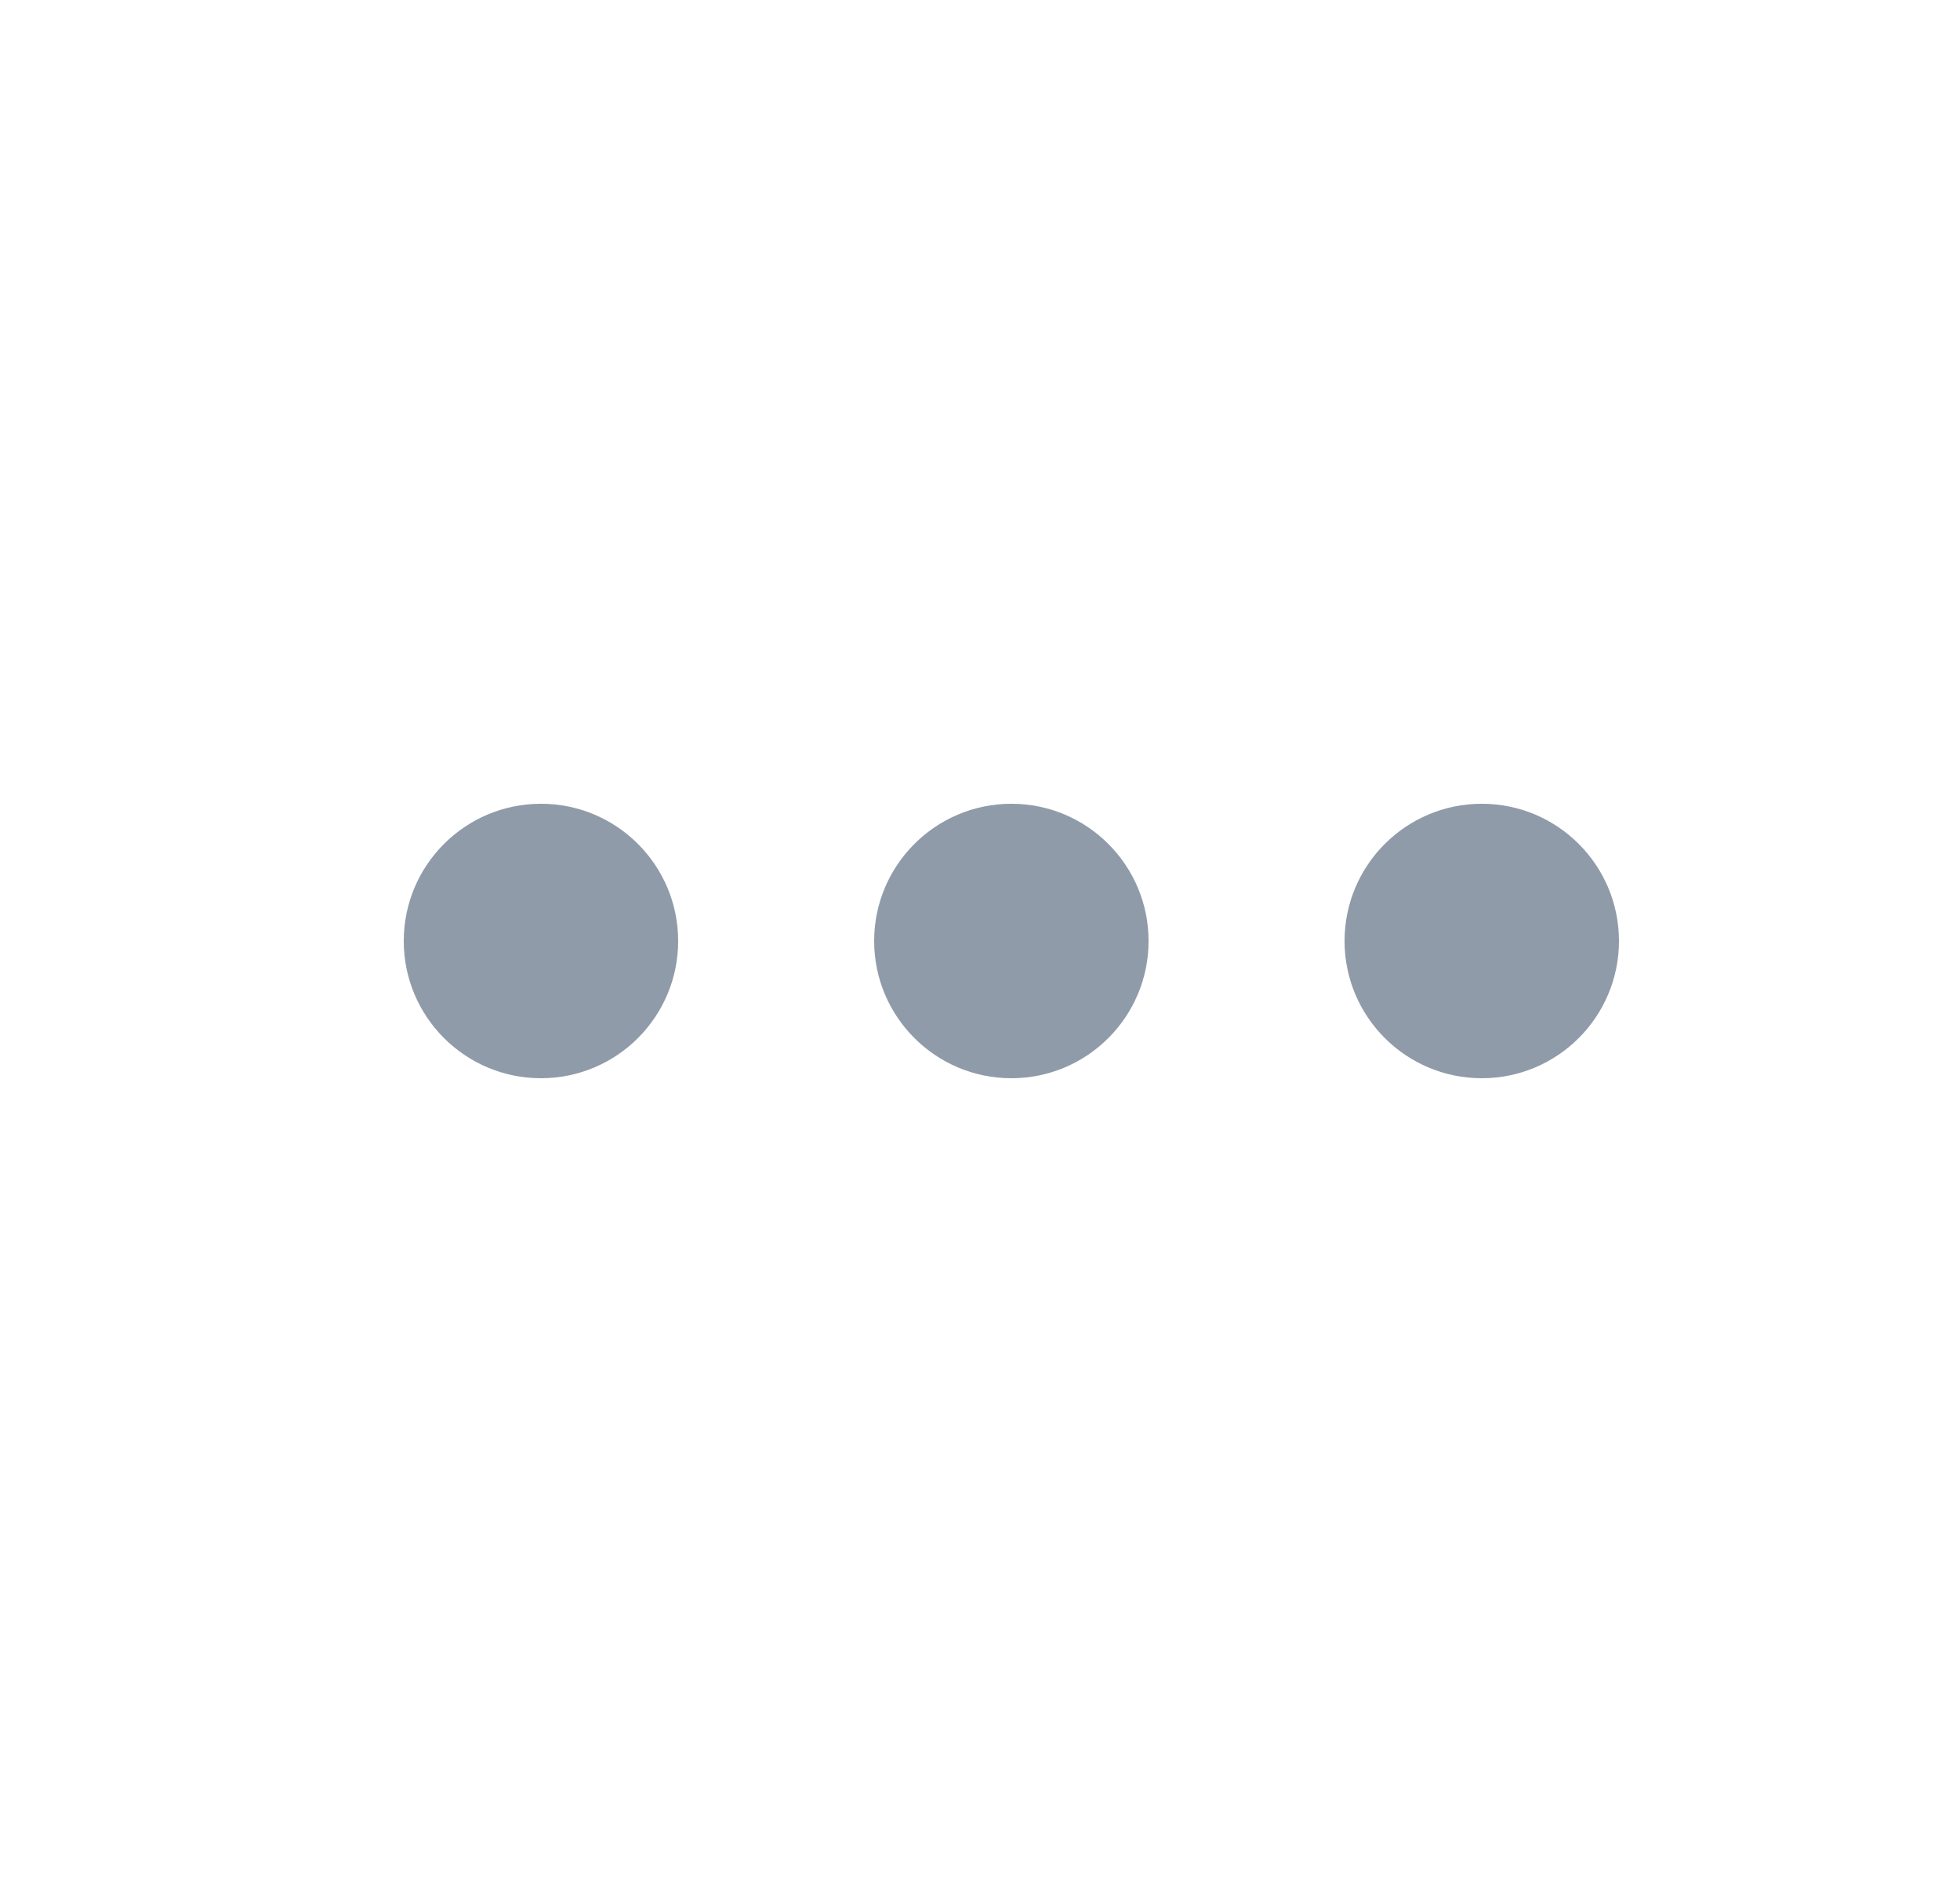
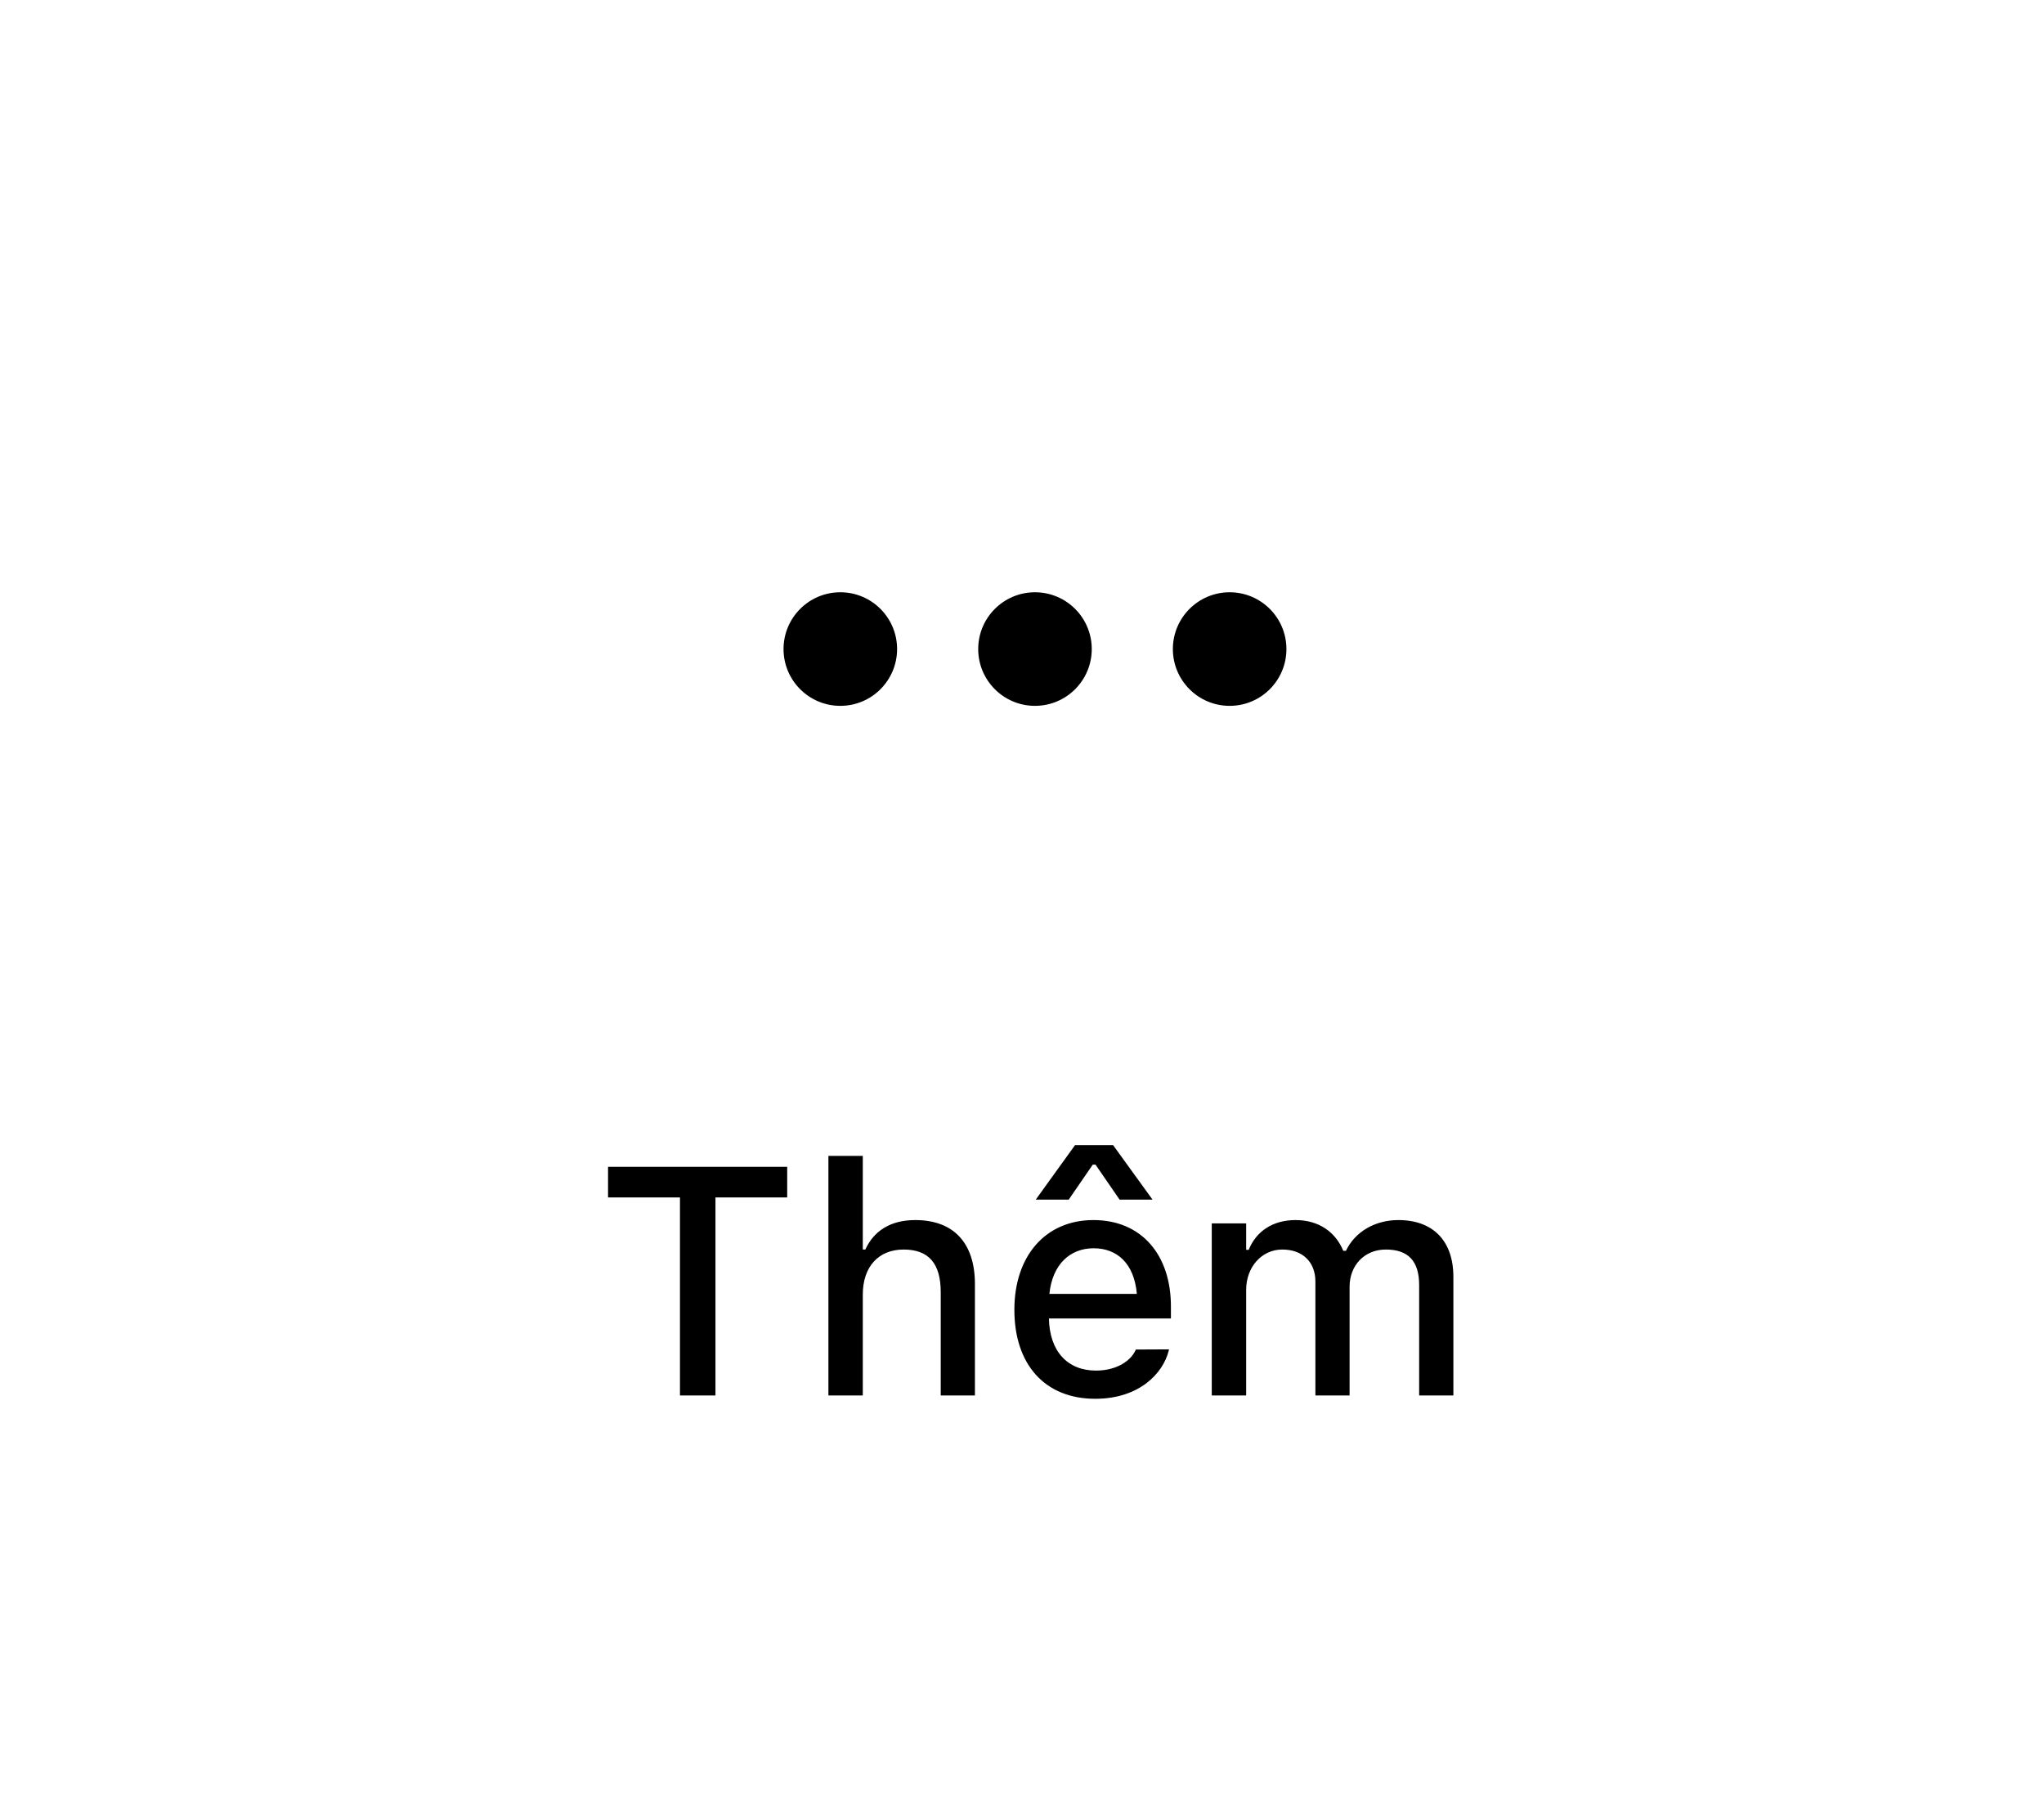
- <svg xmlns="http://www.w3.org/2000/svg" width="25" height="24" viewBox="0 0 25 24" fill="none">
-   <path d="M17.9 12C17.9 11.448 18.348 11 18.9 11C19.452 11 19.9 11.448 19.9 12C19.9 12.552 19.452 13 18.9 13C18.348 13 17.9 12.552 17.9 12Z" fill="#8F9BA8" />
-   <path fill-rule="evenodd" clip-rule="evenodd" d="M17.15 12C17.15 11.034 17.934 10.25 18.9 10.25C19.867 10.25 20.65 11.034 20.65 12C20.65 12.966 19.867 13.75 18.9 13.75C17.934 13.75 17.15 12.966 17.15 12ZM18.9 11.75C18.762 11.75 18.65 11.862 18.65 12C18.65 12.138 18.762 12.25 18.9 12.25C19.038 12.25 19.15 12.138 19.15 12C19.15 11.862 19.038 11.75 18.9 11.75Z" fill="#8F9BA8" />
-   <path d="M11.9 12C11.9 11.448 12.348 11 12.9 11C13.452 11 13.9 11.448 13.9 12C13.9 12.552 13.452 13 12.9 13C12.348 13 11.9 12.552 11.9 12Z" fill="#8F9BA8" />
-   <path fill-rule="evenodd" clip-rule="evenodd" d="M11.15 12C11.15 11.034 11.934 10.25 12.9 10.25C13.867 10.25 14.65 11.034 14.65 12C14.65 12.966 13.867 13.75 12.9 13.75C11.934 13.75 11.15 12.966 11.15 12ZM12.9 11.75C12.762 11.75 12.65 11.862 12.65 12C12.65 12.138 12.762 12.25 12.9 12.25C13.038 12.25 13.15 12.138 13.15 12C13.15 11.862 13.038 11.75 12.9 11.75Z" fill="#8F9BA8" />
-   <path d="M5.9 12C5.9 11.448 6.348 11 6.9 11C7.452 11 7.9 11.448 7.9 12C7.9 12.552 7.452 13 6.9 13C6.348 13 5.9 12.552 5.9 12Z" fill="#8F9BA8" />
-   <path fill-rule="evenodd" clip-rule="evenodd" d="M5.15 12C5.15 11.034 5.934 10.25 6.9 10.25C7.867 10.25 8.65 11.034 8.65 12C8.65 12.966 7.867 13.75 6.9 13.75C5.934 13.75 5.15 12.966 5.15 12ZM6.9 11.75C6.762 11.75 6.65 11.862 6.65 12C6.65 12.138 6.762 12.25 6.9 12.25C7.038 12.25 7.15 12.138 7.15 12C7.15 11.862 7.038 11.75 6.9 11.75Z" fill="#8F9BA8" />
+ <svg xmlns="http://www.w3.org/2000/svg" width="63" height="56" viewBox="0 0 63 56" fill="none">
+   <path d="M36.9 20C36.9 19.448 37.348 19 37.9 19C38.452 19 38.9 19.448 38.9 20C38.9 20.552 38.452 21 37.9 21C37.348 21 36.9 20.552 36.9 20Z" fill="#000" />
+   <path fill-rule="evenodd" clip-rule="evenodd" d="M36.15 20C36.15 19.034 36.934 18.25 37.9 18.25C38.867 18.25 39.65 19.034 39.65 20C39.65 20.966 38.867 21.75 37.9 21.75C36.934 21.75 36.15 20.966 36.15 20ZM37.9 19.75C37.762 19.75 37.65 19.862 37.65 20C37.65 20.138 37.762 20.25 37.9 20.25C38.038 20.25 38.15 20.138 38.15 20C38.15 19.862 38.038 19.75 37.9 19.75Z" fill="#000" />
+   <path d="M30.9 20C30.9 19.448 31.348 19 31.9 19C32.452 19 32.9 19.448 32.9 20C32.9 20.552 32.452 21 31.9 21C31.348 21 30.9 20.552 30.9 20Z" fill="#000" />
+   <path fill-rule="evenodd" clip-rule="evenodd" d="M30.15 20C30.15 19.034 30.934 18.25 31.9 18.25C32.867 18.25 33.65 19.034 33.65 20C33.65 20.966 32.867 21.75 31.9 21.75C30.934 21.75 30.15 20.966 30.15 20ZM31.9 19.75C31.762 19.75 31.65 19.862 31.65 20C31.65 20.138 31.762 20.25 31.9 20.25C32.038 20.25 32.15 20.138 32.15 20C32.15 19.862 32.038 19.75 31.9 19.75Z" fill="#000" />
+   <path d="M24.9 20C24.9 19.448 25.348 19 25.9 19C26.452 19 26.9 19.448 26.9 20C26.9 20.552 26.452 21 25.9 21C25.348 21 24.9 20.552 24.9 20Z" fill="#000" />
+   <path fill-rule="evenodd" clip-rule="evenodd" d="M24.15 20C24.15 19.034 24.934 18.25 25.9 18.25C26.867 18.25 27.65 19.034 27.65 20C27.65 20.966 26.867 21.75 25.9 21.75C24.934 21.75 24.15 20.966 24.15 20ZM25.9 19.75C25.762 19.75 25.65 19.862 25.65 20C25.65 20.138 25.762 20.25 25.9 20.25C26.038 20.25 26.15 20.138 26.15 20C26.15 19.862 26.038 19.75 25.9 19.75Z" fill="#000" />
+   <path d="M20.958 43H22.052V36.897H24.263V35.954H18.741V36.897H20.958V43ZM25.533 43H26.593V39.89C26.593 39.035 27.076 38.503 27.852 38.503C28.629 38.503 28.995 38.938 28.995 39.816V43H30.049V39.567C30.049 38.303 29.395 37.595 28.209 37.595C27.437 37.595 26.929 37.937 26.671 38.503H26.593V35.617H25.533V43ZM31.924 36.965H32.94L33.682 35.886H33.765L34.508 36.965H35.523L34.307 35.285H33.135L31.924 36.965ZM33.756 43.102C35.113 43.102 35.845 42.321 36.021 41.623L36.031 41.579L35.01 41.584L34.991 41.623C34.864 41.897 34.459 42.233 33.78 42.233C32.906 42.233 32.349 41.643 32.33 40.627H36.09V40.256C36.09 38.664 35.181 37.595 33.702 37.595C32.222 37.595 31.265 38.703 31.265 40.358V40.363C31.265 42.043 32.203 43.102 33.756 43.102ZM33.707 38.464C34.425 38.464 34.957 38.923 35.04 39.87H32.344C32.437 38.957 32.984 38.464 33.707 38.464ZM37.349 43H38.409V39.743C38.409 39.05 38.883 38.503 39.522 38.503C40.147 38.503 40.543 38.884 40.543 39.489V43H41.597V39.645C41.597 39.006 42.042 38.503 42.715 38.503C43.409 38.503 43.741 38.864 43.741 39.597V43H44.796V39.343C44.796 38.239 44.171 37.595 43.101 37.595C42.364 37.595 41.754 37.971 41.485 38.542H41.402C41.168 37.971 40.655 37.595 39.932 37.595C39.239 37.595 38.721 37.932 38.487 38.513H38.409V37.697H37.349V43Z" fill="#000" />
</svg>
